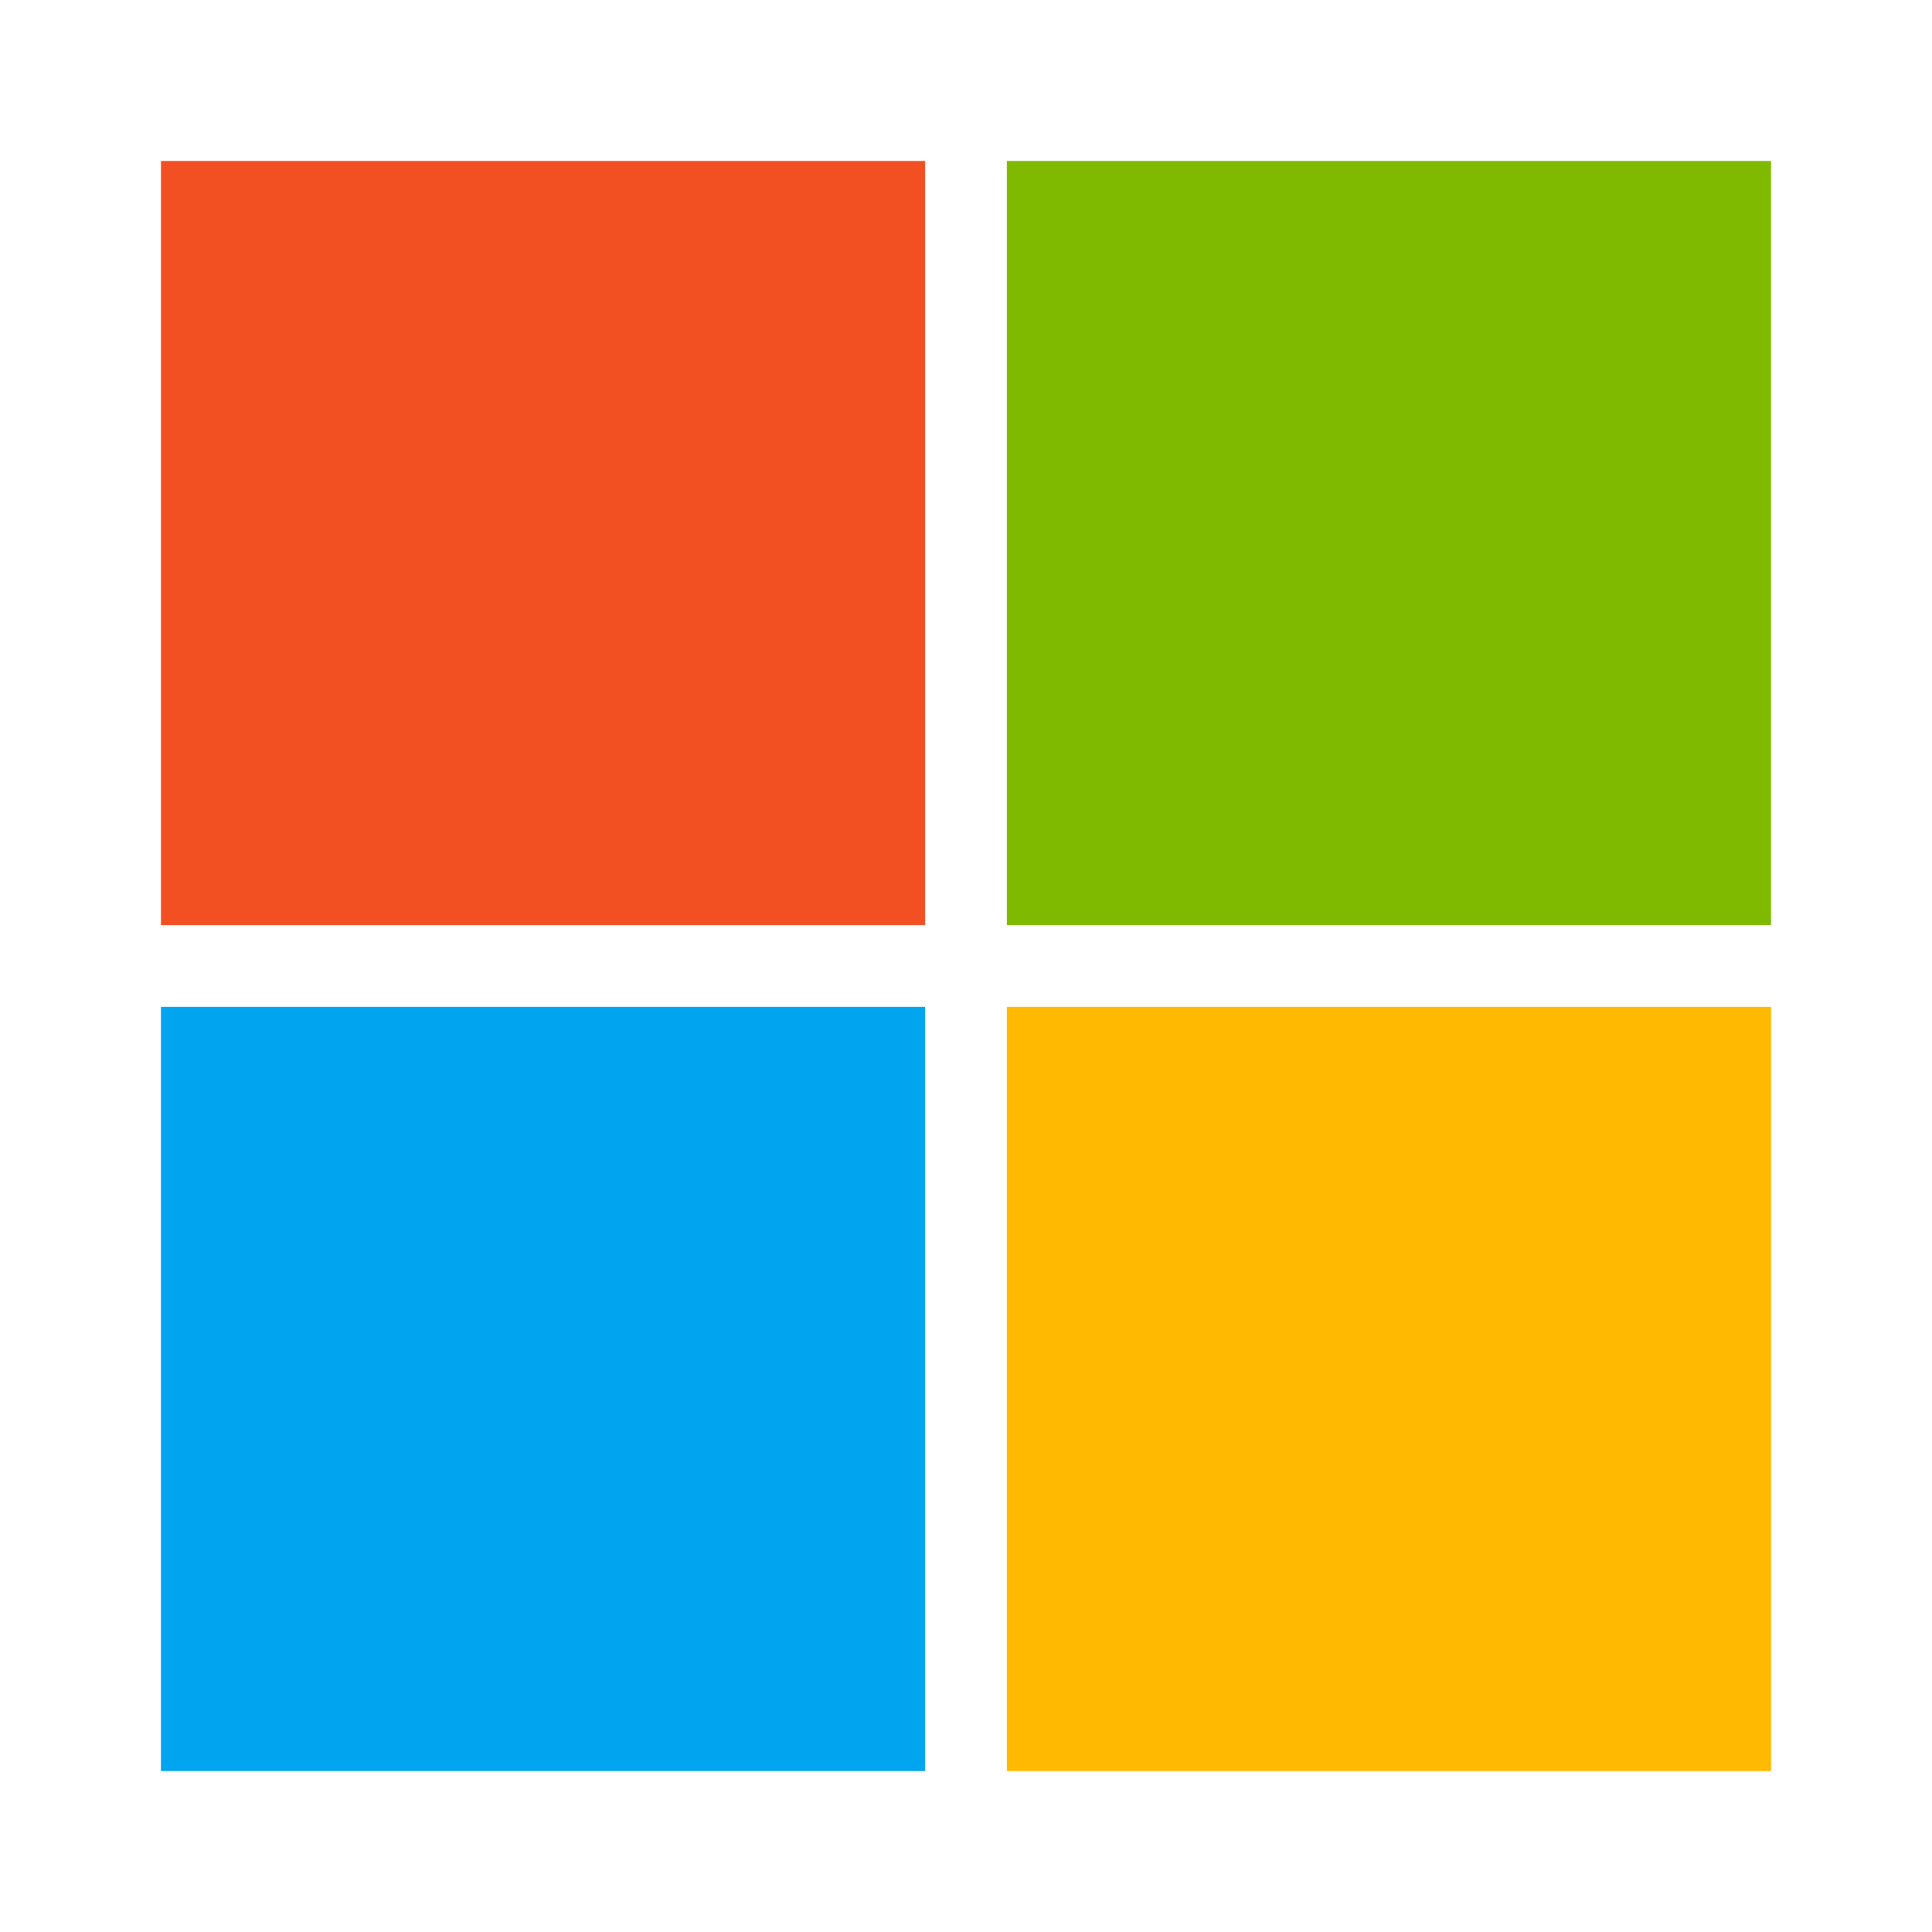
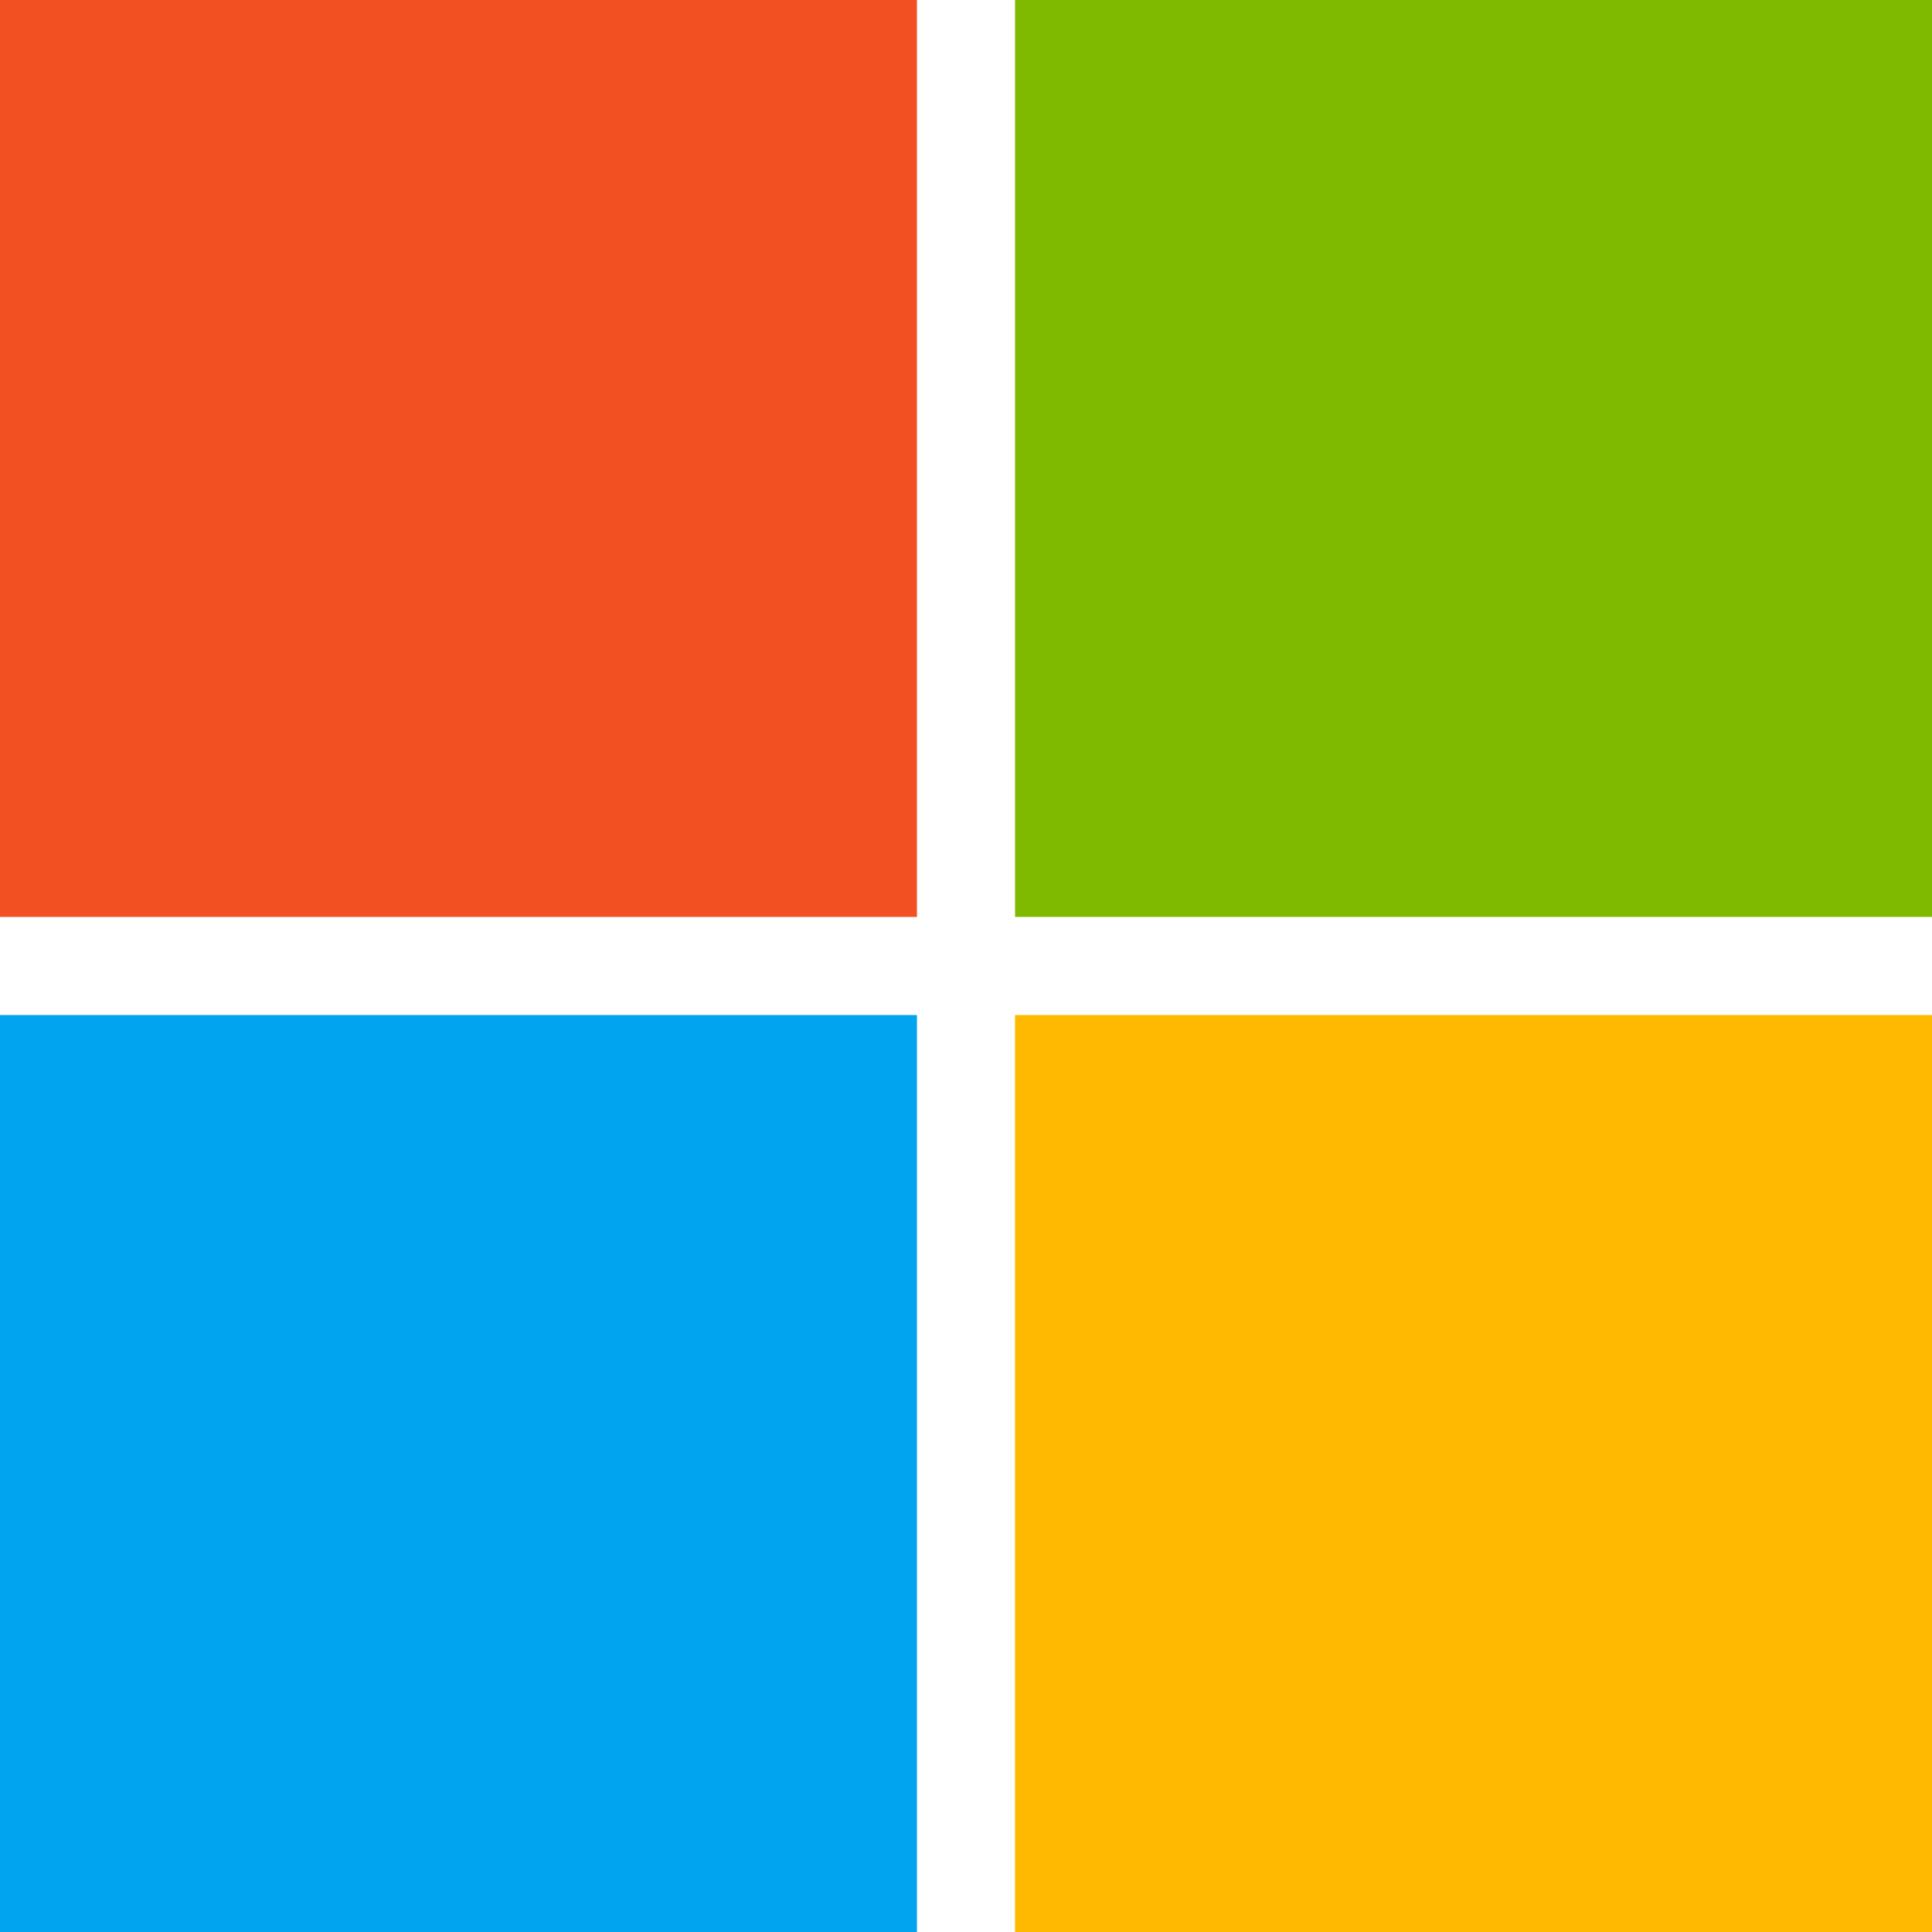
- <svg xmlns="http://www.w3.org/2000/svg" height="1em" style="flex:none;line-height:1" viewBox="0 0 24 24" width="1em">
-   <path d="M11.49 2H2v9.492h9.492V2h-.002z" fill="#F25022" />
-   <path d="M22 2h-9.492v9.492H22V2z" fill="#7FBA00" />
-   <path d="M11.49 12.508H2V22h9.492v-9.492h-.002z" fill="#00A4EF" />
-   <path d="M22 12.508h-9.492V22H22v-9.492z" fill="#FFB900" />
+ <svg xmlns="http://www.w3.org/2000/svg" id="a" viewBox="0 0 128 128">
+   <path d="M60.74,0H0v60.75h60.75V0h-.01Z" style="fill:#f25022;" />
+   <path d="M128,0h-60.75v60.75h60.75V0Z" style="fill:#7fba00;" />
+   <path d="M60.74,67.25H0v60.75h60.75v-60.75h-.01Z" style="fill:#00a4ef;" />
+   <path d="M128,67.25h-60.75v60.75h60.75v-60.75Z" style="fill:#ffb900;" />
</svg>
